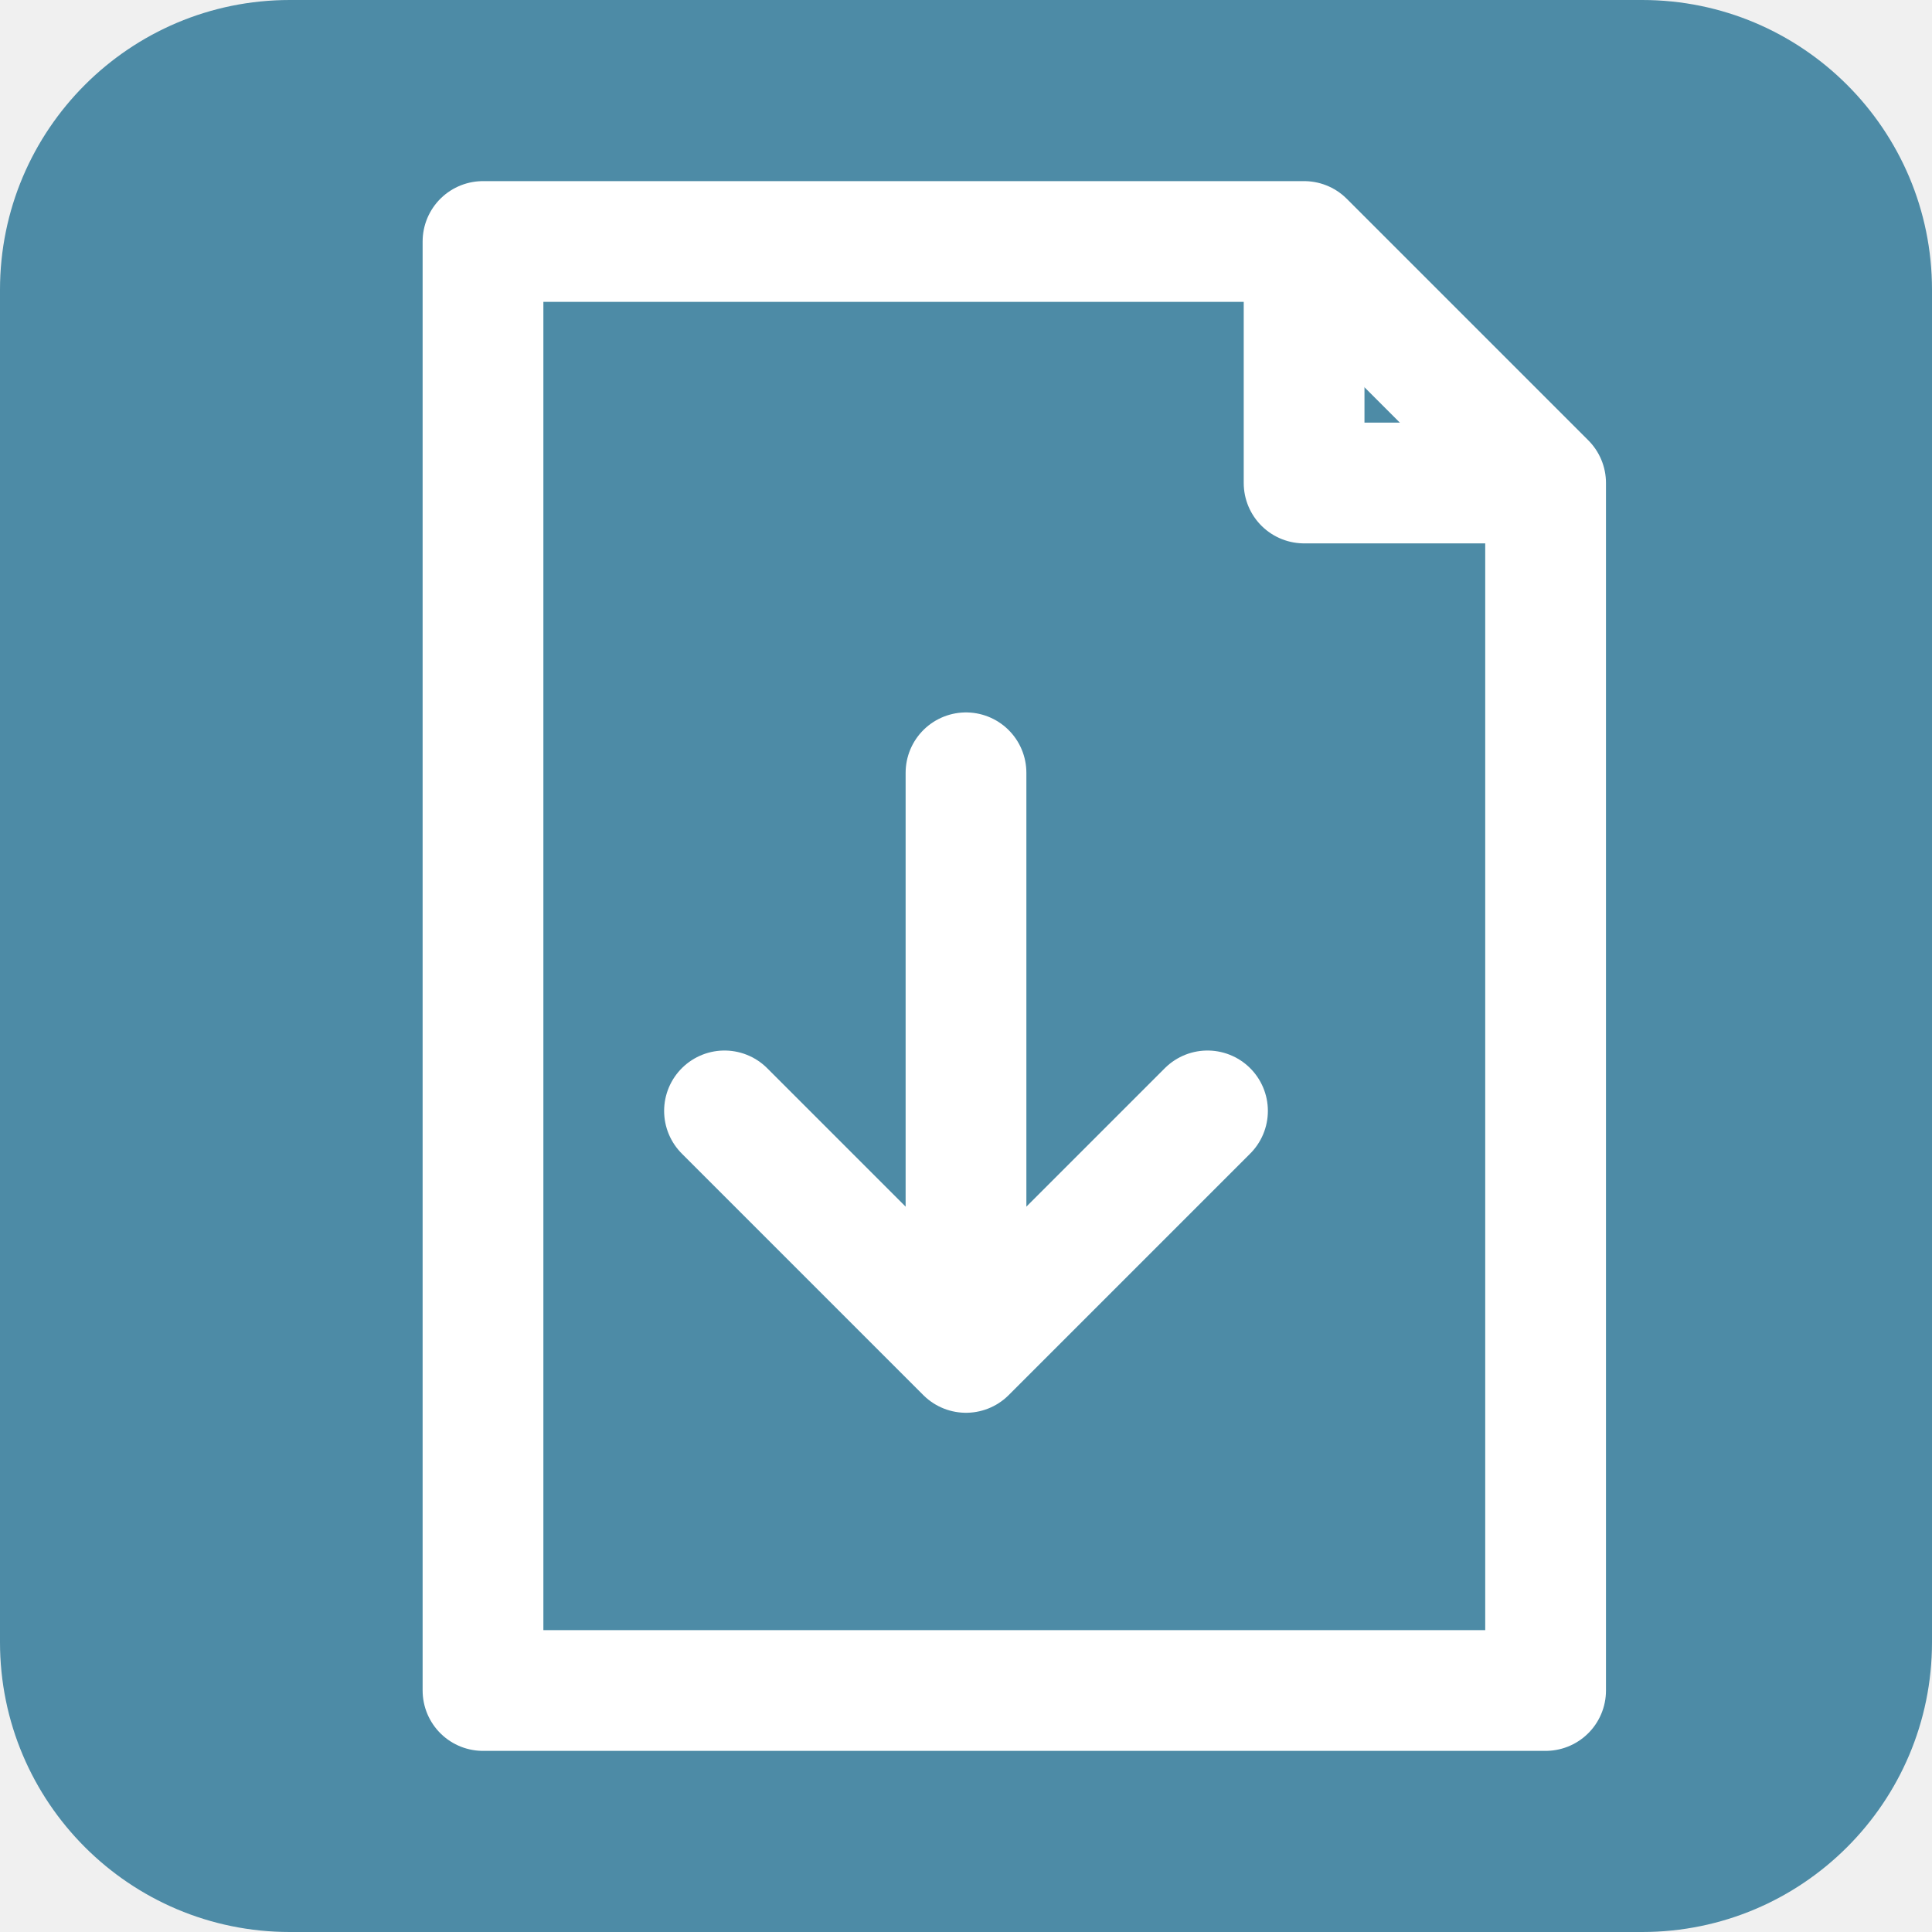
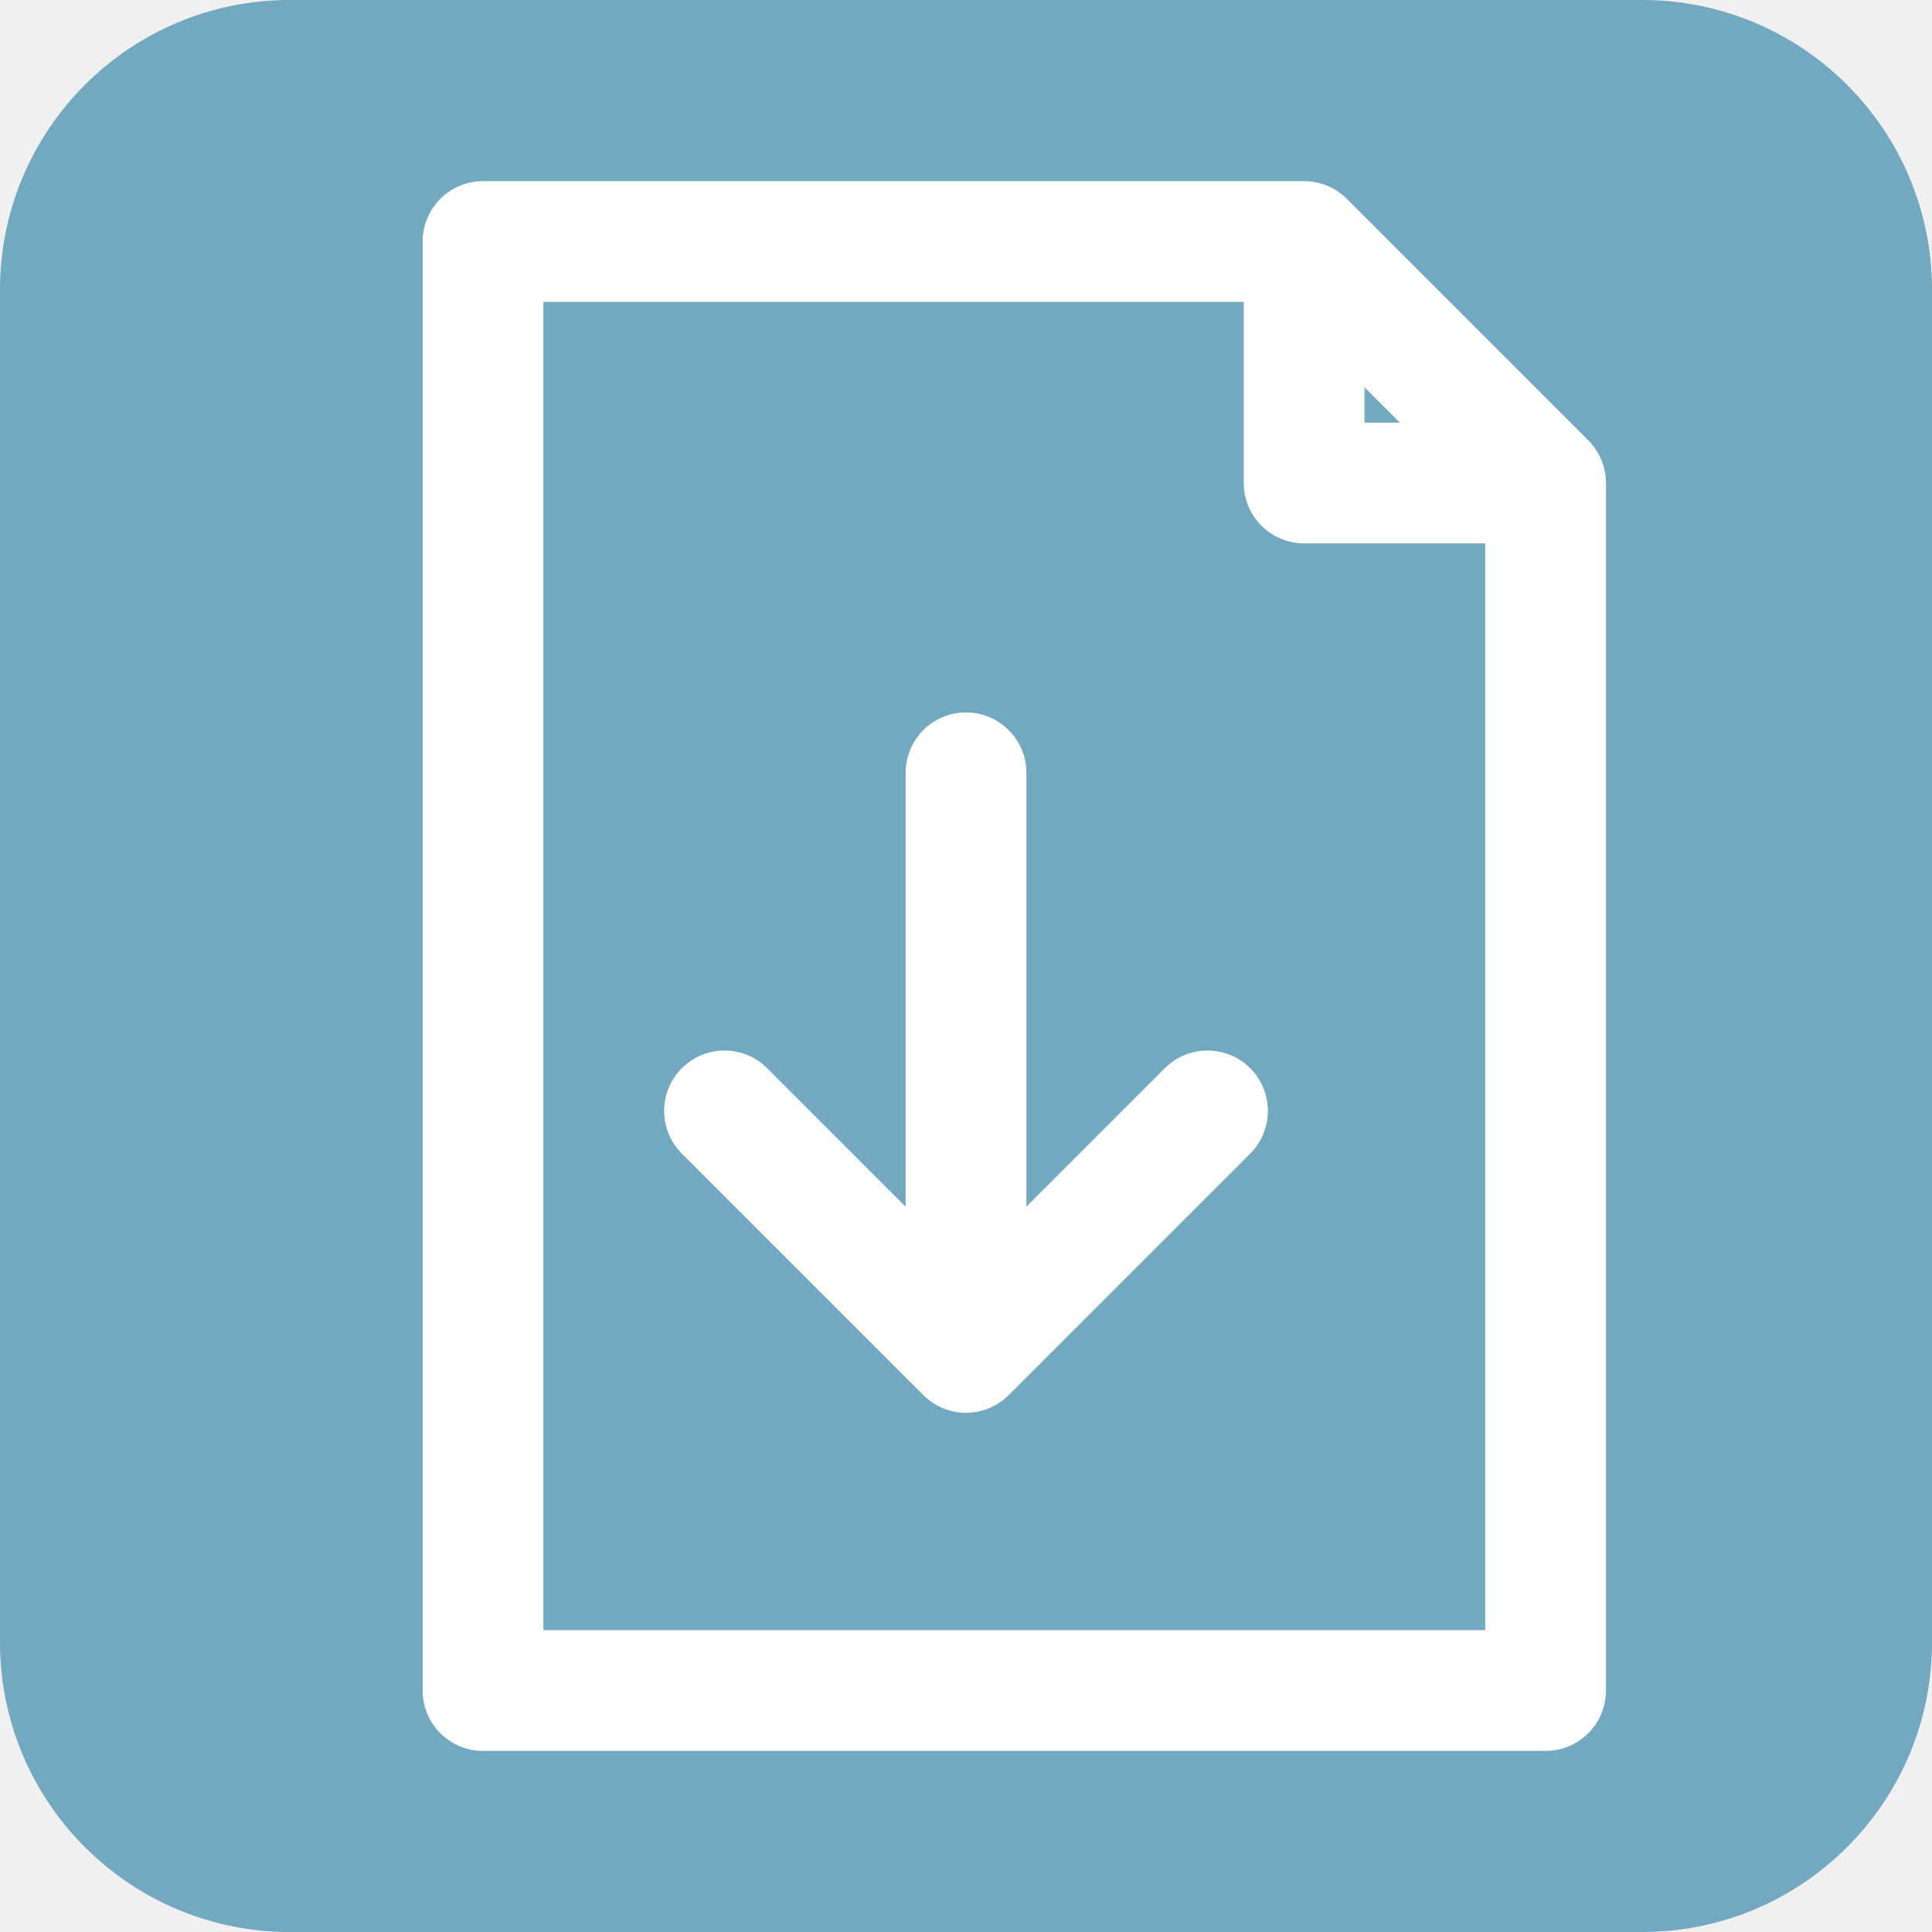
<svg xmlns="http://www.w3.org/2000/svg" viewBox="0 0 40 40">
-   <rect width="40" height="40" rx="6" fill="#4d8ba6" />
+   <rect width="40" height="40" rx="6" fill="#72a8c0" />
  <path d="M10 5 L27 5 L32 10 L32 35 L10 35 Z" fill="none" stroke="#ffffff" stroke-width="2.5" stroke-linejoin="round" />
  <path d="M27 5 L27 10 L32 10" fill="none" stroke="#ffffff" stroke-width="2.5" stroke-linejoin="round" />
  <line x1="20" y1="16" x2="20" y2="27" stroke="#ffffff" stroke-width="2.5" stroke-linecap="round" />
  <polyline points="15,23 20,28 25,23" fill="none" stroke="#ffffff" stroke-width="2.5" stroke-linecap="round" stroke-linejoin="round" />
</svg>
